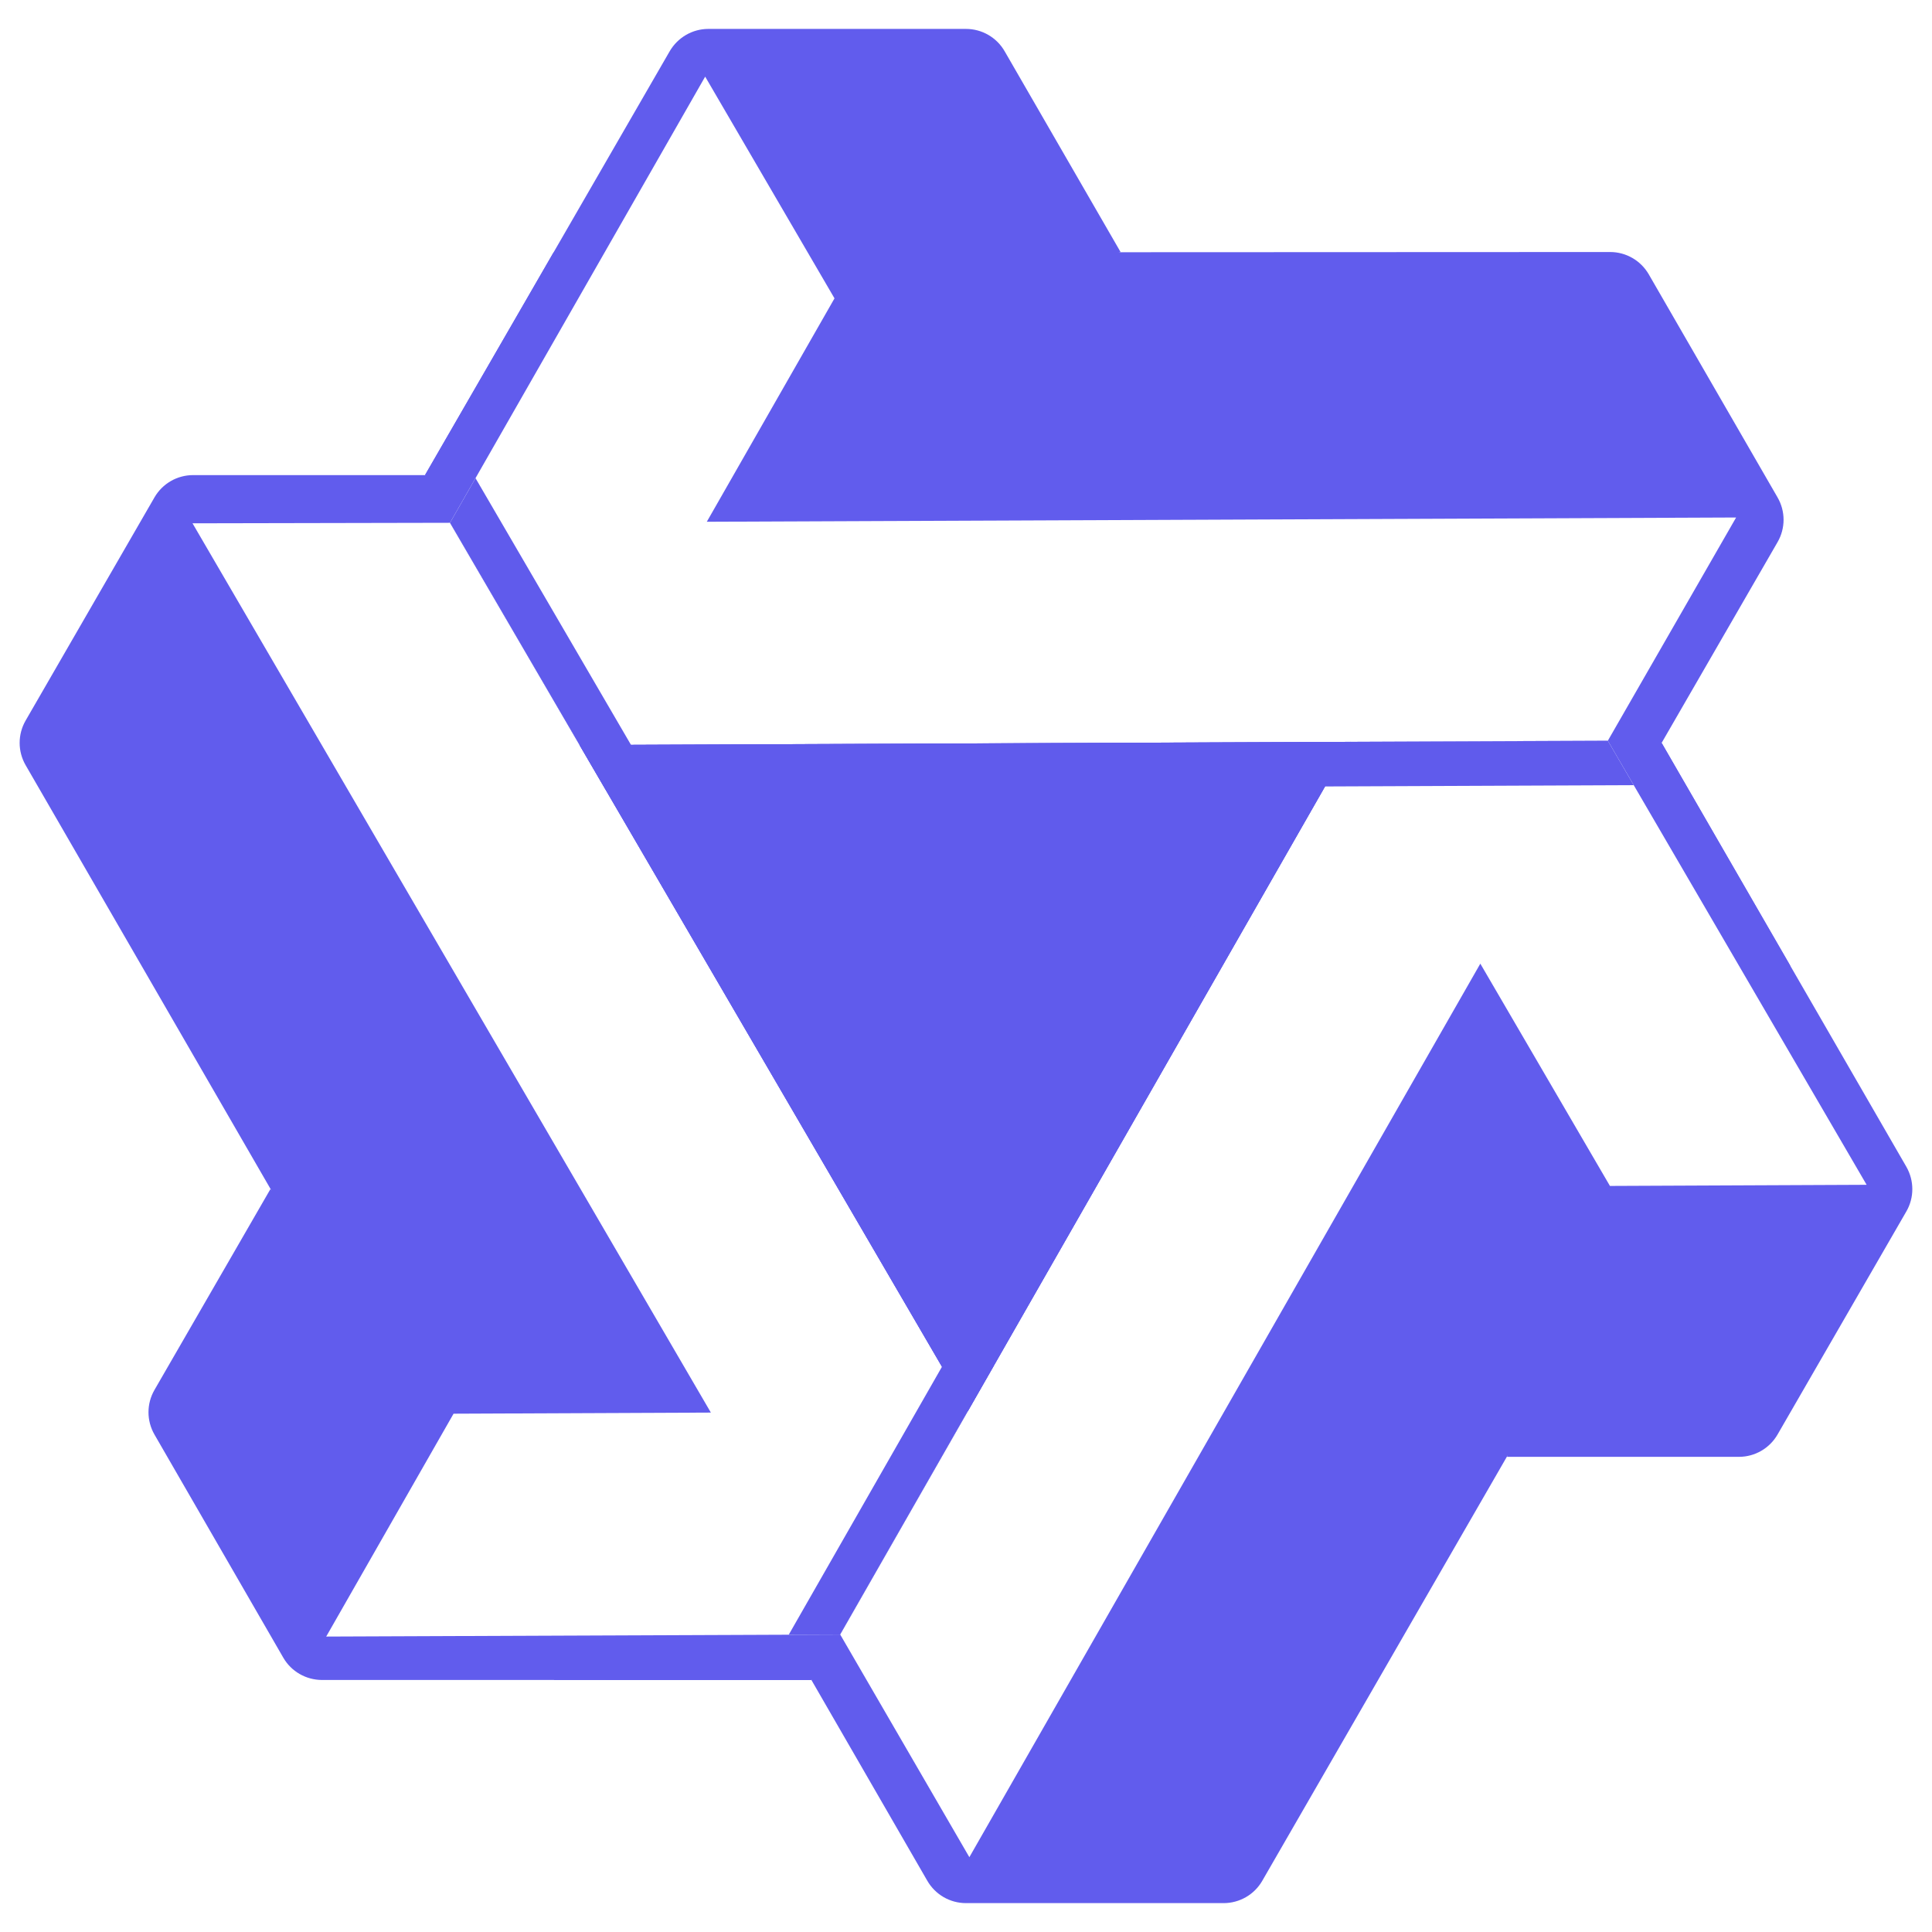
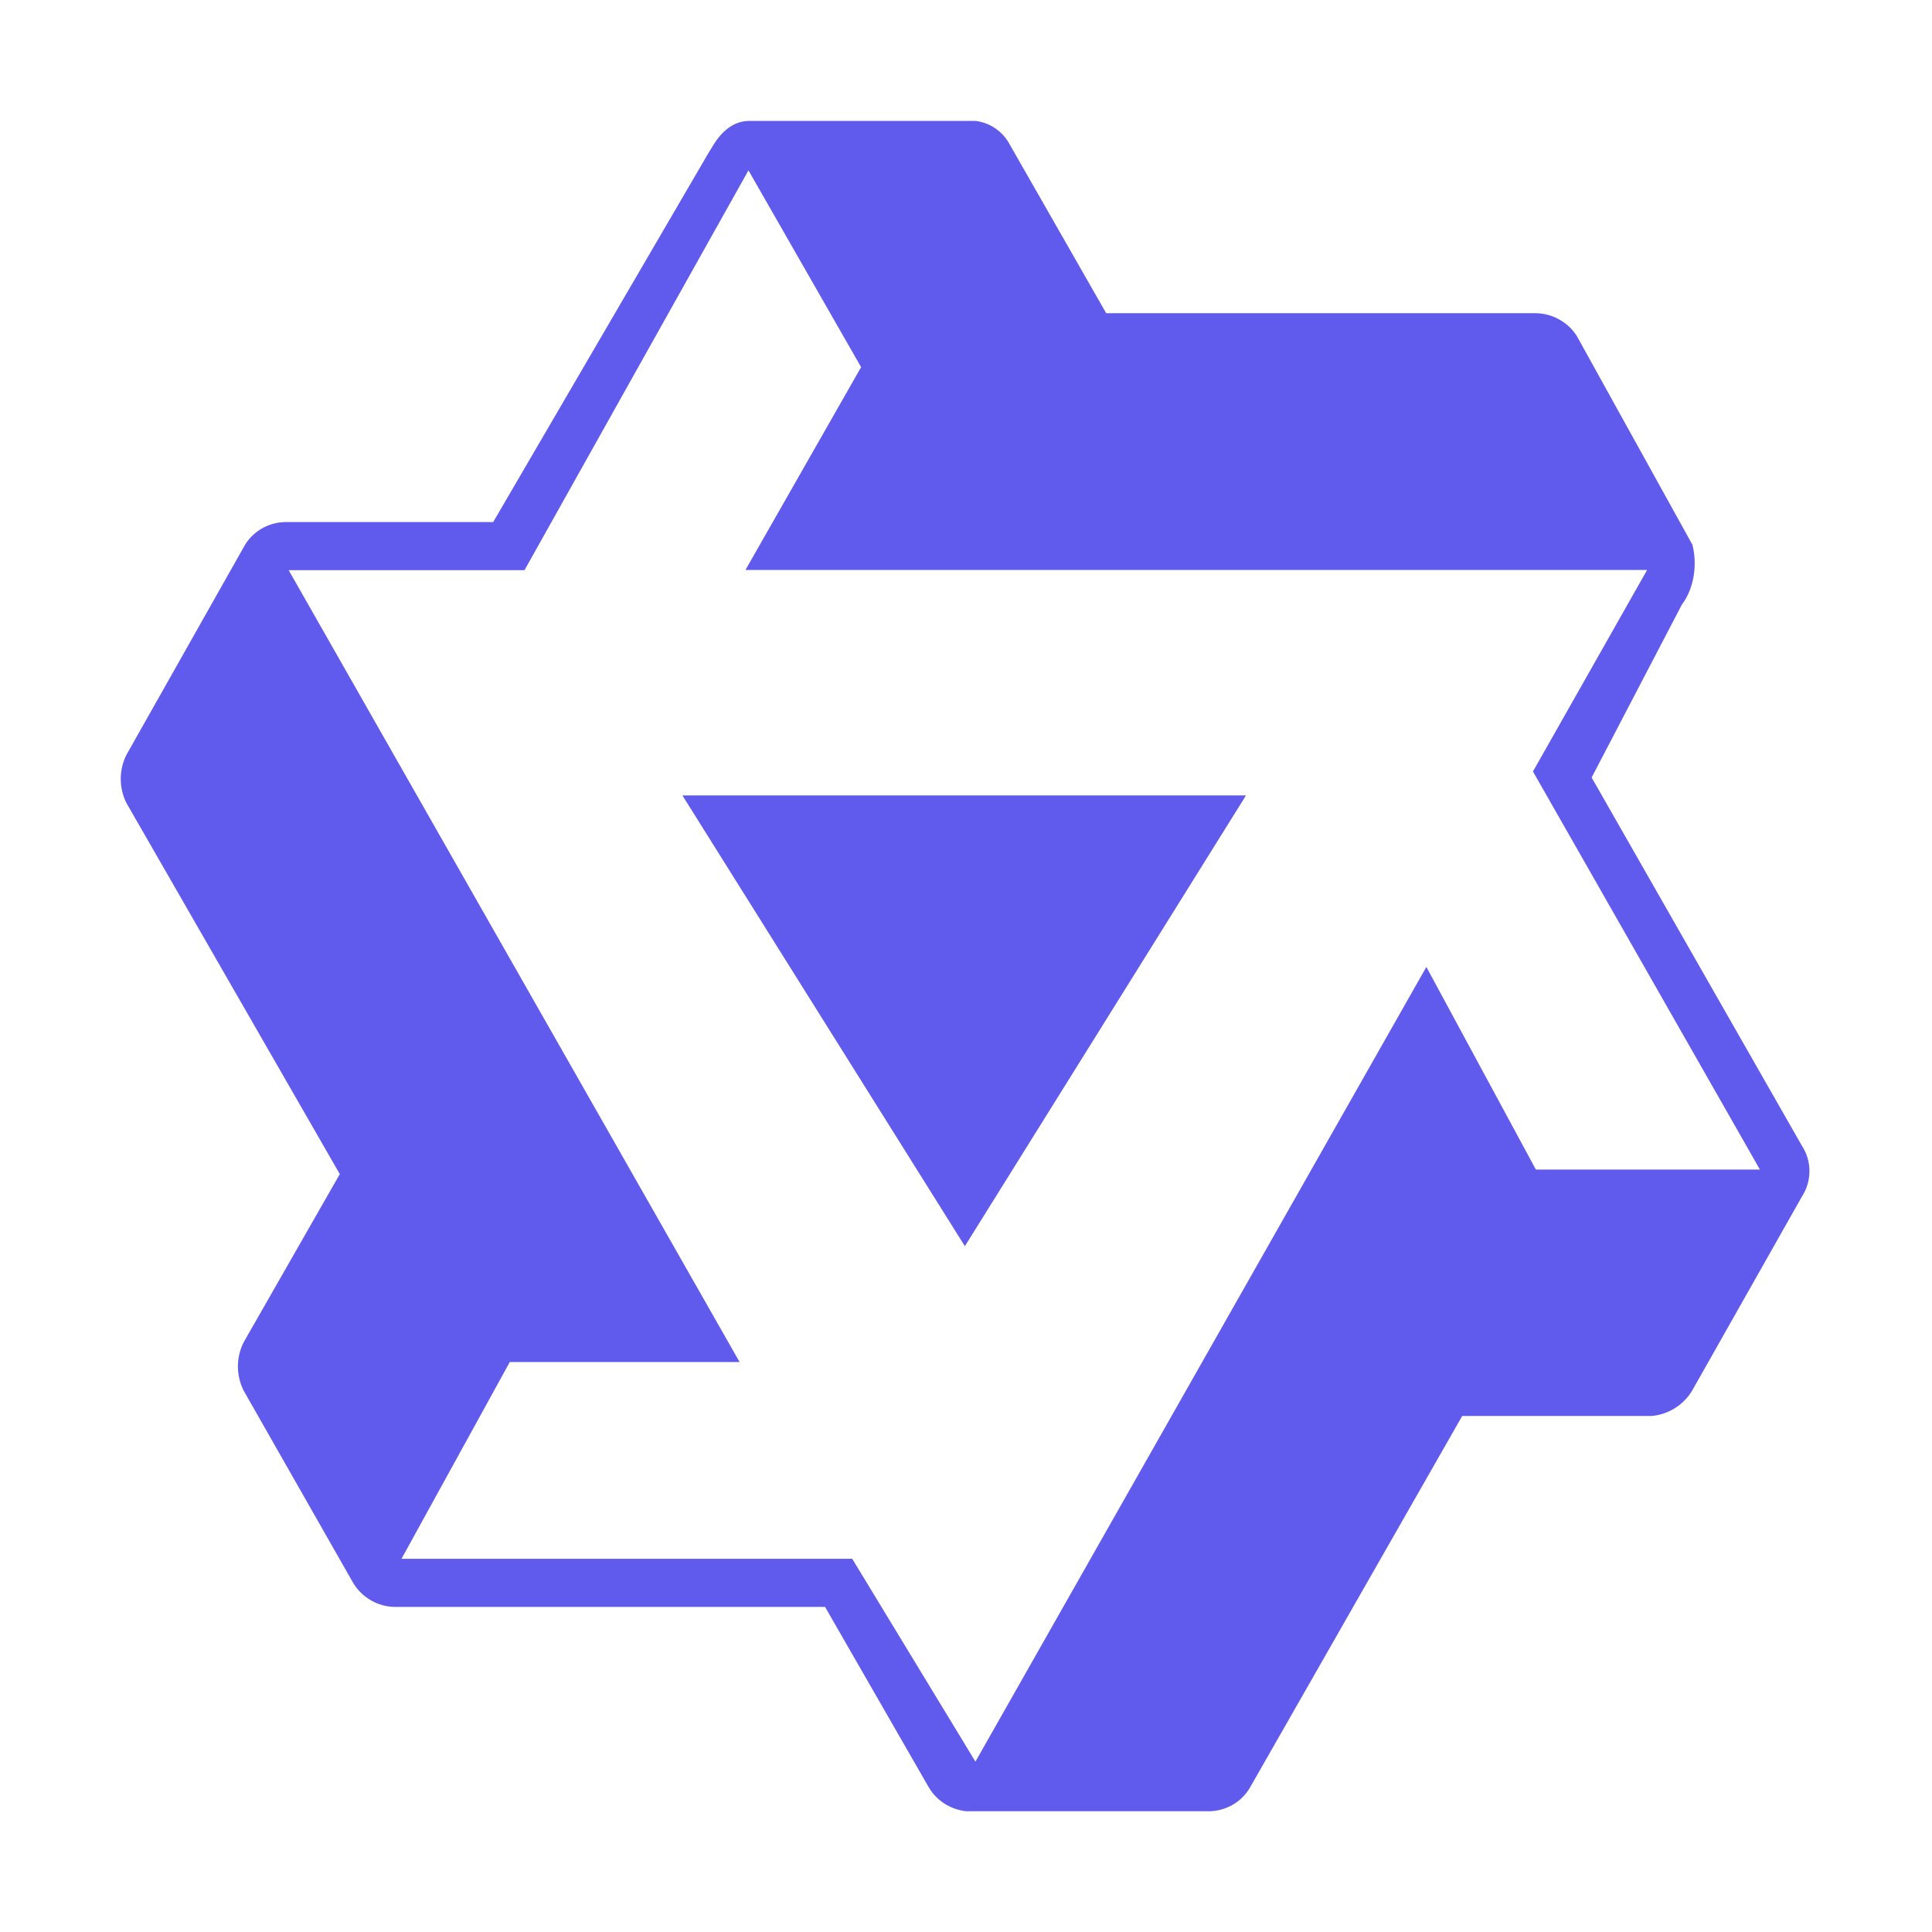
- <svg xmlns="http://www.w3.org/2000/svg" viewBox="0 0 600 600" width="100%" height="100%" preserveAspectRatio="xMidYMid meet" style="width: 100%; height: 100%; transform: translate3d(0px, 0px, 0px); content-visibility: visible;">
-   <defs>
-     <clipPath id="__lottie_element_2">
-       <rect width="600" height="600" x="0" y="0" />
-     </clipPath>
-   </defs>
-   <g clip-path="url(#__lottie_element_2)">
-     <g transform="matrix(1.154897,0,0,1.154897,-4617.662,397.1152)" opacity="1" style="display: block;">
-       <g opacity="1" transform="matrix(1,0,0,1,4258.1,-84.093)">
-         <path fill="rgb(97,92,237)" fill-opacity="1" d=" M187.065,-60.01 C187.065,-60.01 218.235,-113.99 218.235,-113.99 C219.305,-115.84 219.845,-117.92 219.845,-119.99 C219.845,-122.06 219.305,-124.14 218.235,-125.99 C218.235,-125.99 183.595,-185.99 183.595,-185.99 C182.525,-187.84 181.005,-189.34 179.205,-190.38 C177.415,-191.42 175.345,-191.99 173.205,-191.99 C173.205,-191.99 -110.923,-191.87 -110.923,-191.87 C-110.923,-191.87 -145.485,-132.01 -145.485,-132.01 C-145.485,-132.01 -122.106,0.062 -122.106,0.062 C-122.106,0.062 187.065,-60.01 187.065,-60.01z" />
-       </g>
-     </g>
-     <g transform="matrix(1.154897,0,0,1.154897,-4617.665,397.1208)" opacity="1" style="display: block;">
-       <g opacity="1" transform="matrix(1,0,0,1,4258.1,-84.093)">
-         <path fill="rgb(97,92,237)" fill-opacity="1" d=" M41.565,-191.99 C41.565,-191.99 10.385,-245.99 10.385,-245.99 C8.245,-249.7 4.285,-251.99 -0.005,-251.99 C-0.005,-251.99 -69.285,-251.99 -69.285,-251.99 C-71.425,-251.99 -73.485,-251.42 -75.275,-250.38 C-77.075,-249.34 -78.595,-247.84 -79.675,-245.99 C-79.675,-245.99 -111.182,-191.422 -111.182,-191.422 C-111.182,-191.422 -145.485,-132.01 -145.485,-132.01 C-145.485,-132.01 41.565,-191.99 41.565,-191.99z" />
-       </g>
-     </g>
-     <g transform="matrix(-0.5774483,1.00017,-1.00017,-0.5774483,2674.727,-4007.378)" opacity="1" style="display: block;">
-       <g opacity="1" transform="matrix(1,0,0,1,4258.1,-84.093)">
-         <path fill="rgb(97,92,237)" fill-opacity="1" d=" M187.065,-60.01 C187.065,-60.01 218.235,-113.99 218.235,-113.99 C219.305,-115.84 219.845,-117.92 219.845,-119.99 C219.845,-122.06 219.305,-124.14 218.235,-125.99 C218.235,-125.99 183.595,-185.99 183.595,-185.99 C182.525,-187.84 181.005,-189.34 179.205,-190.38 C177.415,-191.42 175.345,-191.99 173.205,-191.99 C173.205,-191.99 -110.923,-191.87 -110.923,-191.87 C-110.923,-191.87 -145.485,-132.01 -145.485,-132.01 C-145.485,-132.01 -122.106,0.062 -122.106,0.062 C-122.106,0.062 187.065,-60.01 187.065,-60.01z" />
-       </g>
-     </g>
-     <g transform="matrix(-0.5774483,1.00017,-1.00017,-0.5774483,2674.723,-4007.383)" opacity="1" style="display: block;">
-       <g opacity="1" transform="matrix(1,0,0,1,4258.1,-84.093)">
-         <path fill="rgb(97,92,237)" fill-opacity="1" d=" M41.565,-191.99 C41.565,-191.99 10.385,-245.99 10.385,-245.99 C8.245,-249.7 4.285,-251.99 -0.005,-251.99 C-0.005,-251.99 -69.285,-251.99 -69.285,-251.99 C-71.425,-251.99 -73.485,-251.42 -75.275,-250.38 C-77.075,-249.34 -78.595,-247.84 -79.675,-245.99 C-79.675,-245.99 -111.182,-191.422 -111.182,-191.422 C-111.182,-191.422 -145.485,-132.01 -145.485,-132.01 C-145.485,-132.01 41.565,-191.99 41.565,-191.99z" />
-       </g>
-     </g>
-     <g transform="matrix(-0.5774483,-1.00017,1.00017,-0.5774483,2842.936,4510.263)" opacity="1" style="display: block;">
-       <g opacity="1" transform="matrix(1,0,0,1,4258.1,-84.093)">
-         <path fill="rgb(97,92,237)" fill-opacity="1" d=" M187.065,-60.01 C187.065,-60.01 218.235,-113.99 218.235,-113.99 C219.305,-115.84 219.845,-117.92 219.845,-119.99 C219.845,-122.06 219.305,-124.14 218.235,-125.99 C218.235,-125.99 183.595,-185.99 183.595,-185.99 C182.525,-187.84 181.005,-189.34 179.205,-190.38 C177.415,-191.42 175.345,-191.99 173.205,-191.99 C173.205,-191.99 -110.923,-191.87 -110.923,-191.87 C-110.923,-191.87 -145.485,-132.01 -145.485,-132.01 C-145.485,-132.01 -122.106,0.062 -122.106,0.062 C-122.106,0.062 187.065,-60.01 187.065,-60.01z" />
-       </g>
-     </g>
-     <g transform="matrix(-0.5774483,-1.00017,1.00017,-0.5774483,2842.941,4510.262)" opacity="1" style="display: block;">
-       <g opacity="1" transform="matrix(1,0,0,1,4258.1,-84.093)">
-         <path fill="rgb(97,92,237)" fill-opacity="1" d=" M41.565,-191.99 C41.565,-191.99 10.385,-245.99 10.385,-245.99 C8.245,-249.7 4.285,-251.99 -0.005,-251.99 C-0.005,-251.99 -69.285,-251.99 -69.285,-251.99 C-71.425,-251.99 -73.485,-251.42 -75.275,-250.38 C-77.075,-249.34 -78.595,-247.84 -79.675,-245.99 C-79.675,-245.99 -111.182,-191.422 -111.182,-191.422 C-111.182,-191.422 -145.485,-132.01 -145.485,-132.01 C-145.485,-132.01 41.565,-191.99 41.565,-191.99z" />
-       </g>
-     </g>
-     <g transform="matrix(9.786606,-0.04287321,0.04287321,9.786606,300,300)" opacity="1" style="display: block;">
-       <g opacity="1" transform="matrix(1,0,0,1,0,0)">
-         <path fill="rgb(255,255,255)" fill-opacity="1" d=" M-16.313,-14.136 C-16.313,-14.136 -8.153,-28.258 -8.153,-28.258 C-8.153,-28.258 -4.08,-21.204 -4.08,-21.204 C-4.08,-21.204 -8.163,-14.133 -8.163,-14.133 C-8.163,-14.133 24.5,-14.125 24.5,-14.125 C24.5,-14.125 20.398,-7.059 20.398,-7.059 C20.398,-7.059 -12.23,-7.065 -12.23,-7.065 C-12.23,-7.065 -16.313,-14.136 -16.313,-14.136z" />
-       </g>
-     </g>
-     <g transform="matrix(-4.856174,8.496886,-8.496886,-4.856174,300,300)" opacity="1" style="display: block;">
-       <g opacity="1" transform="matrix(1,0,0,1,0,0)">
-         <path fill="rgb(255,255,255)" fill-opacity="1" d=" M-16.313,-14.136 C-16.313,-14.136 -8.153,-28.258 -8.153,-28.258 C-8.153,-28.258 -4.08,-21.204 -4.08,-21.204 C-4.08,-21.204 -8.163,-14.133 -8.163,-14.133 C-8.163,-14.133 24.5,-14.125 24.5,-14.125 C24.5,-14.125 20.398,-7.059 20.398,-7.059 C20.398,-7.059 -12.23,-7.065 -12.23,-7.065 C-12.23,-7.065 -16.313,-14.136 -16.313,-14.136z" />
-       </g>
-     </g>
-     <g transform="matrix(-4.930432,-8.454013,8.454013,-4.930432,300,300)" opacity="1" style="display: block;">
-       <g opacity="1" transform="matrix(1,0,0,1,0,0)">
-         <path fill="rgb(255,255,255)" fill-opacity="1" d=" M-16.313,-14.136 C-16.313,-14.136 -8.153,-28.258 -8.153,-28.258 C-8.153,-28.258 -4.08,-21.204 -4.08,-21.204 C-4.08,-21.204 -8.163,-14.133 -8.163,-14.133 C-8.163,-14.133 24.5,-14.125 24.5,-14.125 C24.5,-14.125 20.398,-7.059 20.398,-7.059 C20.398,-7.059 -12.23,-7.065 -12.23,-7.065 C-12.23,-7.065 -16.313,-14.136 -16.313,-14.136z" />
-       </g>
-     </g>
-     <g transform="matrix(9.786606,-0.04287321,0.04287321,9.786606,300,300)" opacity="1" style="display: block;">
-       <g opacity="1" transform="matrix(1,0,0,1,0,0)">
-         <path fill="rgb(96,91,236)" fill-opacity="1" d=" M-12.23,-7.065 C-12.23,-7.065 -0.004,14.124 -0.004,14.124 C-0.004,14.124 12.233,-7.059 12.233,-7.059 C12.233,-7.059 -12.23,-7.065 -12.23,-7.065z" />
-       </g>
-     </g>
-     <g transform="matrix(9.786606,-0.04287321,0.04287321,9.786606,300,300)" opacity="1" style="display: block;">
-       <g opacity="1" transform="matrix(1,0,0,1,0,0)">
-         <path fill="rgb(96,91,236)" fill-opacity="1" d=" M-12.23,-7.065 C-12.23,-7.065 20.398,-7.059 20.398,-7.059 C20.398,-7.059 21.213,-5.646 21.213,-5.646 C21.213,-5.646 -11.414,-5.653 -11.414,-5.653 C-11.414,-5.653 -12.23,-7.065 -12.23,-7.065z" />
-       </g>
-     </g>
-     <g transform="matrix(-4.856174,8.496886,-8.496886,-4.856174,300,300)" opacity="1" style="display: block;">
-       <g opacity="1" transform="matrix(1,0,0,1,0,0)">
-         <path fill="rgb(96,91,236)" fill-opacity="1" d=" M-12.23,-7.065 C-12.23,-7.065 20.398,-7.059 20.398,-7.059 C20.398,-7.059 21.213,-5.646 21.213,-5.646 C21.213,-5.646 -11.414,-5.653 -11.414,-5.653 C-11.414,-5.653 -12.23,-7.065 -12.23,-7.065z" />
-       </g>
-     </g>
-     <g transform="matrix(-4.930432,-8.454013,8.454013,-4.930432,300,300)" opacity="1" style="display: block;">
-       <g opacity="1" transform="matrix(1,0,0,1,0,0)">
-         <path fill="rgb(96,91,236)" fill-opacity="1" d=" M-12.23,-7.065 C-12.23,-7.065 20.398,-7.059 20.398,-7.059 C20.398,-7.059 21.213,-5.646 21.213,-5.646 C21.213,-5.646 -11.414,-5.653 -11.414,-5.653 C-11.414,-5.653 -12.23,-7.065 -12.23,-7.065z" />
-       </g>
-     </g>
-   </g>
+ <svg xmlns="http://www.w3.org/2000/svg" t="1719218194010" class="icon" viewBox="0 0 1024 1024" version="1.1" p-id="6776" width="200" height="200">
+   <path d="M955 607.2L843.6 412.1l47.8-91.6c6.6-8.7 8.3-21.5 5.6-31.8L835.7 178c-4.7-7.3-12.8-11.8-21.5-12H586.3l-51-89.2c-3.6-7-10.5-11.8-18.3-12.7H396.7c-8.9 0.2-15.2 6.7-19.6 14.4l-1.9 3.1-113.8 195.1H152.2c-9-0.2-17.5 4.3-22.3 12L67 400.1c-4 8-4 17.5 0 25.5l113.1 196.7-51 89.2c-4 8-4 17.4 0 25.5l58.1 102c4.7 7.8 13.2 12.7 22.3 12.7h227.8l54.9 95.5c4.2 7.2 11.6 11.9 19.9 12.8h129c8.9-0.2 17.1-5 21.5-12.7L775 750.5h100.4c8.9-0.8 16.9-5.8 21.5-13.5L955 634.3c5.4-8.3 5.4-18.9 0-27.1zM814.1 620L756 512.5 517 933.7l-65.3-107.5H212.8l57.4-104.3H392L153 302.2h125L396.7 90.3l59.7 104.3-61.3 107.5H873l-60.5 106.8 120.3 211H814.1z" fill="#605BEC" p-id="6777" />
+   <path d="M511.4 660.5l149-238.9H361.7l149.7 238.9z m0 0" fill="#605BEC" p-id="6778" />
</svg>
